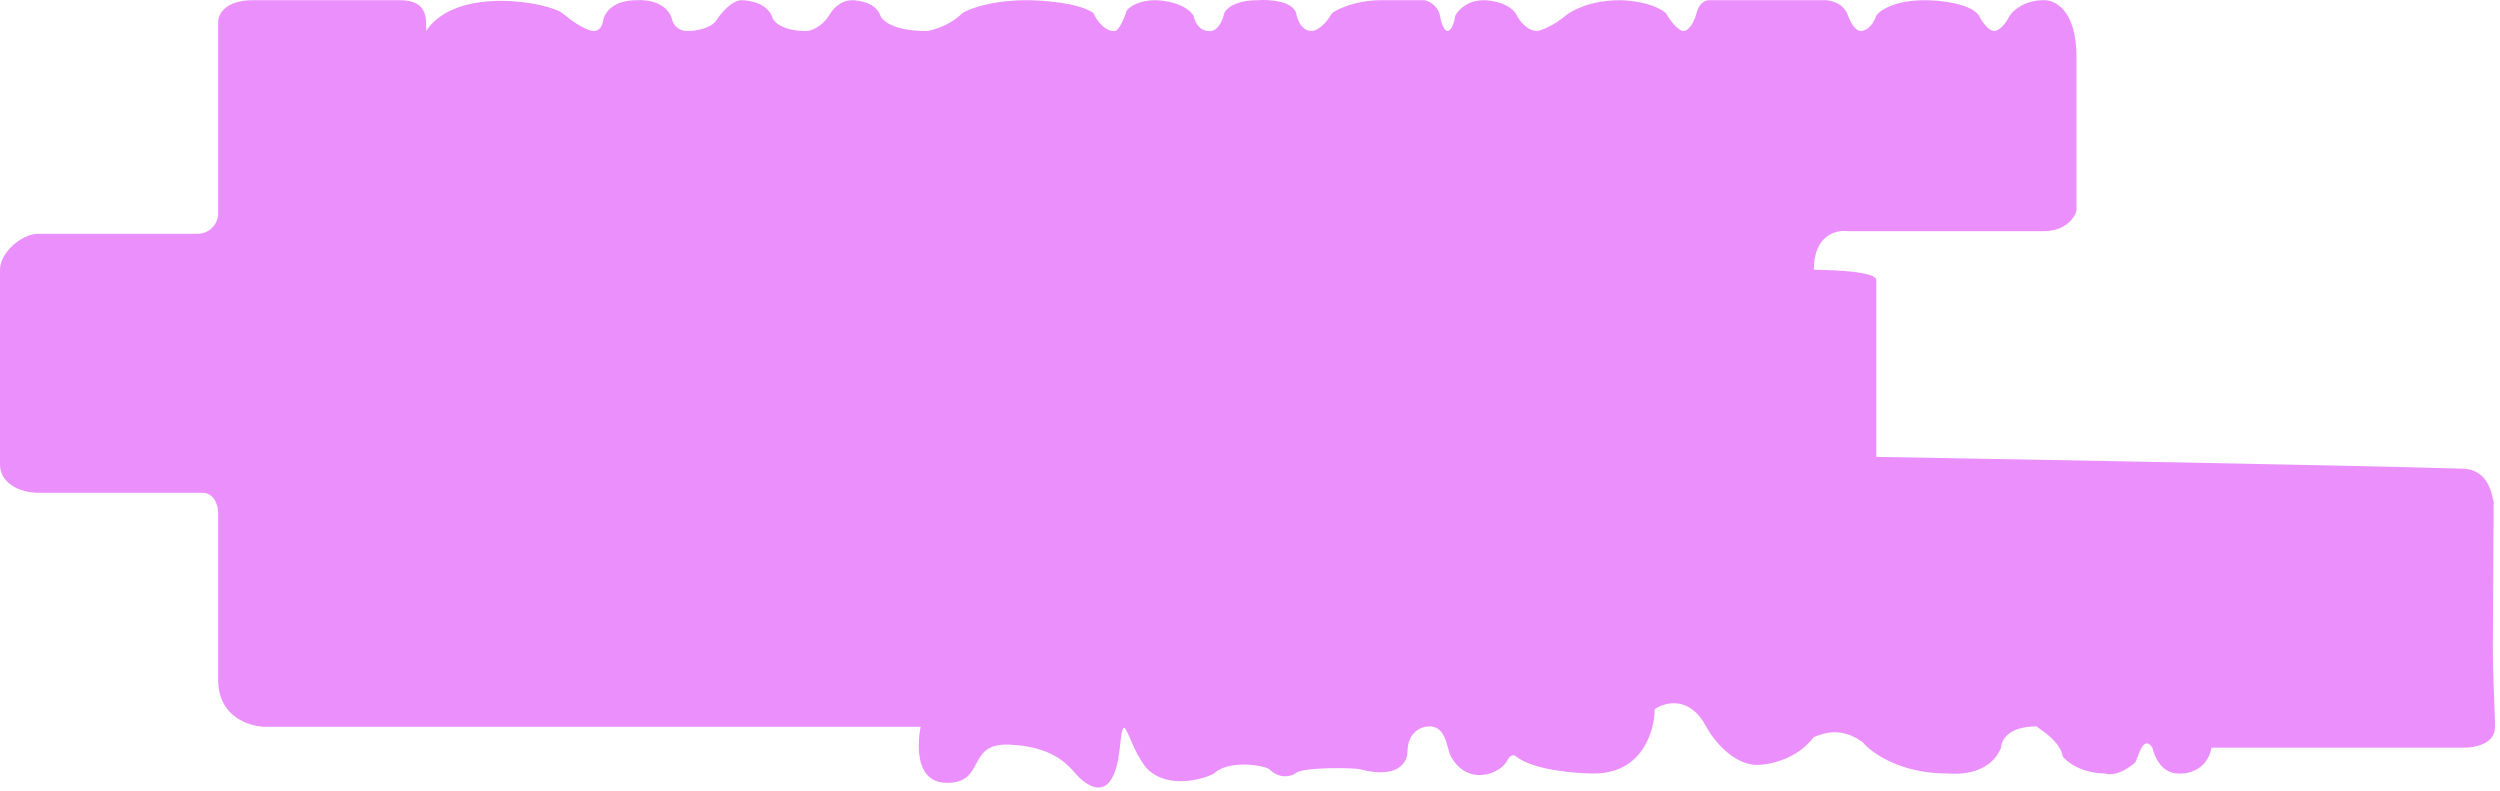
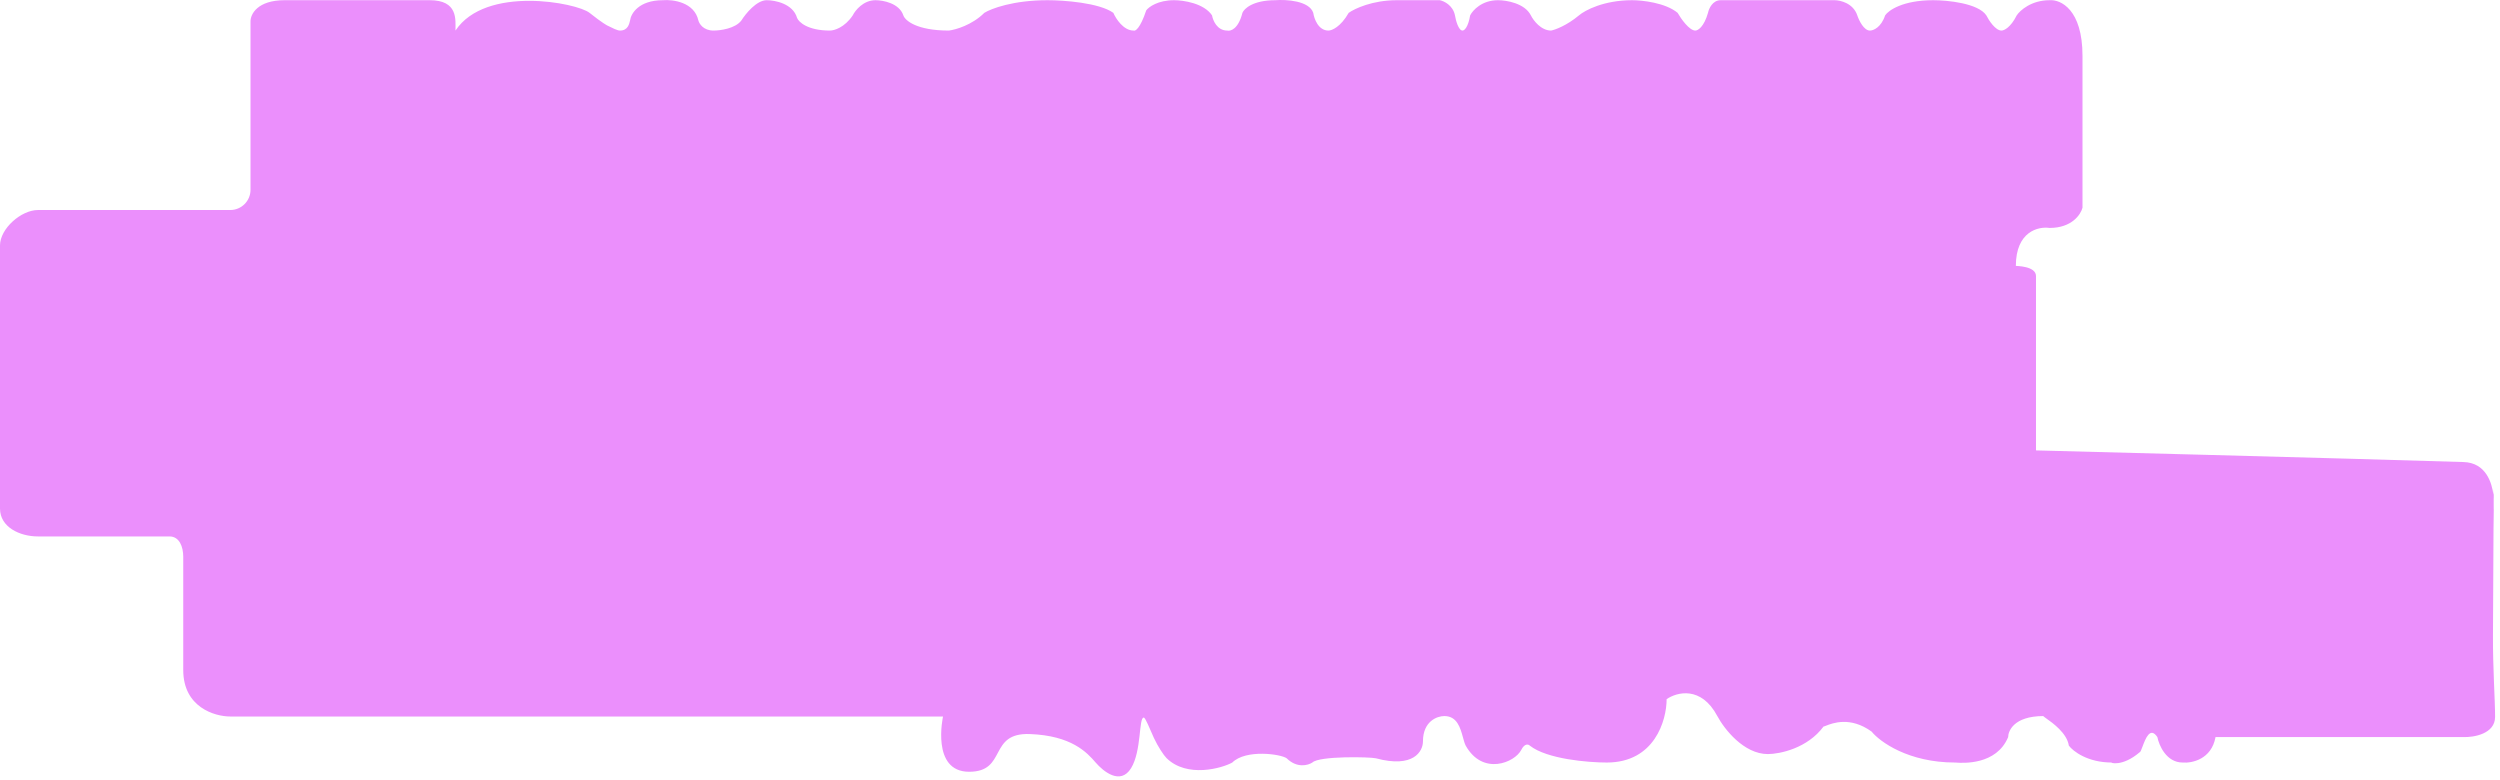
- <svg xmlns="http://www.w3.org/2000/svg" width="487" height="154" viewBox="0 0 487 154" fill="none">
-   <path d="M42.5 4.212C42.5 2.821 43.852 0.038 49.258 0.038H77.885C83.547 0.038 83 3.875 83 6.04C89 -2.96 107 0.54 109.5 2.54C112 4.54 113 5.04 113 5.04C114 5.54 115 6.04 115.5 6.04C117.1 6.04 117.333 4.707 117.5 4.041C117.667 2.707 119.2 0.04 124 0.04C126 -0.126 130.2 0.442 131 4.041C131.167 4.707 132 6.04 134 6.04C135.333 6.041 138.3 5.642 139.5 4.041C140.333 2.707 142.5 0.04 144.5 0.04C146.167 0.04 149.7 0.74 150.5 3.54C150.833 4.373 152.6 6.04 157 6.04C157.833 6.04 159.9 5.44 161.5 3.04C162 2.04 163.6 0.04 166 0.04C167.5 0.04 170.7 0.64 171.5 3.04C171.833 4.04 174.1 6.04 180.5 6.04C181.833 5.873 185.1 4.94 187.5 2.54C188.833 1.707 193.2 0.04 200 0.04C203.167 0.04 210.2 0.54 213 2.54C213.5 3.707 215 6.04 217 6.04C217.333 6.207 218.3 5.64 219.5 2.04C220 1.373 221.8 0.04 225 0.04C226.833 0.04 230.9 0.64 232.5 3.04C232.667 4.04 233.5 6.04 235.5 6.04C236.167 6.207 237.7 5.74 238.5 2.54C238.833 1.707 240.6 0.04 245 0.04C247.167 -0.127 251.7 0.14 252.5 2.54C252.667 3.707 253.5 6.04 255.5 6.04C256.167 6.04 257.9 5.339 259.5 2.54C260.667 1.707 264.2 0.04 269 0.04H277.5C278.333 0.207 280.1 1.041 280.5 3.041C280.667 4.041 281.2 6.04 282 6.04C282.333 6.04 283.1 5.441 283.5 3.041C284 2.041 285.8 0.04 289 0.04C290.667 0.041 294.3 0.642 295.5 3.041C296 4.041 297.5 6.04 299.5 6.04C300.333 5.874 302.6 5.041 305 3.041C306.167 2.041 309.9 0.04 315.5 0.04C317.5 0.04 322.1 0.541 324.5 2.541C325.167 3.708 326.8 6.041 328 6.041C328.5 6.041 329.7 5.341 330.5 2.541C330.667 1.707 331.4 0.04 333 0.04H355.5C356.667 0.04 359.2 0.641 360 3.041C360.333 4.041 361.3 6.041 362.5 6.041C363.167 6.041 364.7 5.442 365.5 3.041C366.167 2.041 369 0.04 375 0.04C377.833 0.04 383.9 0.641 385.5 3.041C386 4.041 387.3 6.041 388.5 6.041C389 6.041 390.3 5.442 391.5 3.041C392.167 2.04 394.4 0.039 398 0.04C400.167 -0.126 404.5 1.841 404.5 11.041V41.041C404.167 42.374 402.4 45.041 398 45.041H360C357.777 44.708 353.331 45.741 353.331 52.541C353.331 52.567 365.5 52.541 365.5 54.541V89C365.5 89 456.54 90.567 479.769 91.299C484.291 91.408 485.421 95.56 485.691 97.742C485.726 97.433 485.75 97.111 485.761 96.775C485.762 96.67 485.763 98.024 485.764 99.61C485.775 104.727 485.881 89.409 485.767 104.268C485.766 104.393 485.765 102.457 485.764 100.522L485.764 100.359L485.764 100.04L485.763 99.468C485.763 99.214 485.763 98.915 485.763 98.567C485.759 98.501 485.755 98.429 485.75 98.352C485.698 106.04 485.648 119.766 485.61 125.5C485.568 131.801 486.029 138.261 486.029 141.651C486.029 145.004 481.851 145.713 479.762 145.648H430.789C429.989 150.044 426.125 150.832 424.292 150.676C421.094 150.676 419.628 147.324 419.295 145.648C417.867 143.507 416.949 145.953 416.359 147.527C416.123 148.156 415.94 148.645 415.797 148.645C412.299 151.643 409.8 150.676 410.3 150.676C405.503 150.676 402.637 148.45 401.805 147.337C401.433 144.852 398.57 142.829 397.336 141.957L397.336 141.957C396.911 141.657 396.679 141.493 396.807 141.493C390.81 141.493 389.811 144.56 389.811 145.648C387.485 151.228 380.828 150.776 379.517 150.687C379.419 150.681 379.351 150.676 379.317 150.676C370.122 150.676 364.491 146.599 362.826 144.56C358.618 141.519 355.118 142.891 353.82 143.4C353.576 143.496 353.41 143.561 353.331 143.561C350.133 147.886 344.669 148.994 342.337 149.006C337.539 149.006 333.675 143.998 332.342 141.493C329.144 135.482 324.331 136.763 322.324 138.154C322.324 142.328 319.959 150.676 310.498 150.676C306.838 150.676 298.672 150.008 295.294 147.337C295.012 147.059 294.28 146.836 293.604 148.172C292.337 150.676 286.002 153.347 282.623 147.337C282.409 146.915 282.25 146.332 282.076 145.697C281.562 143.823 280.924 141.493 278.4 141.493C276.992 141.493 274.176 142.495 274.176 146.502C274.176 148.45 272.318 151.845 264.884 149.841C263.758 149.563 253.672 149.34 252.32 150.676C251.476 151.233 249.279 151.845 247.252 149.841C246.126 149.006 239.2 148.005 236.497 150.676C234.526 151.789 227.555 153.799 223.5 149.792C222.951 149.249 221.786 147.495 221 145.792C220.175 144.004 219.346 141.792 219 141.792C218.001 141.792 218.595 148.387 216.5 151.792C214.389 155.225 211 152.419 209.5 150.676C207.776 148.673 204.72 145.354 196.5 145.049C188.203 144.742 192.075 152.5 184.5 152.5C176.925 152.5 179.341 141.582 179.341 141.582H51.792C48.694 141.582 42.5 139.745 42.5 132.399V99.997C42.5 98.044 41.453 95.997 39.5 95.997H7.5C3.868 95.997 -2.65263e-05 94.129 4.76408e-05 90.497C0 85.997 -9.58871e-05 61.041 4.76408e-05 52.541C0 49.222 4.181 45.541 7.5 45.541H38.5C40.709 45.541 42.5 43.75 42.5 41.541V4.212Z" fill="#EB8FFC" />
+ <svg xmlns="http://www.w3.org/2000/svg" width="494" height="154" viewBox="0 0 494 154" fill="none">
+   <path d="M49.501 4.212C49.501 2.821 50.852 0.038 56.258 0.038H84.885C90.547 0.038 90.001 3.875 90.001 6.04C96.001 -2.96 114 0.54 116.5 2.54C119 4.54 120 5.04 120 5.04C121 5.54 122 6.04 122.5 6.04C124.1 6.04 124.334 4.707 124.5 4.041C124.667 2.707 126.2 0.04 131 0.04C133 -0.126 137.2 0.442 138 4.041C138.167 4.707 139 6.04 141 6.04C142.334 6.041 145.3 5.642 146.5 4.041C147.334 2.707 149.5 0.04 151.5 0.04C153.167 0.04 156.7 0.74 157.5 3.54C157.834 4.373 159.6 6.04 164 6.04C164.834 6.04 166.9 5.44 168.5 3.04C169 2.04 170.6 0.04 173 0.04C174.5 0.04 177.7 0.64 178.5 3.04C178.834 4.04 181.1 6.04 187.5 6.04C188.834 5.873 192.1 4.94 194.5 2.54C195.834 1.707 200.2 0.04 207 0.04C210.167 0.04 217.2 0.54 220 2.54C220.5 3.707 222 6.04 224 6.04C224.334 6.207 225.3 5.64 226.5 2.04C227 1.373 228.8 0.04 232 0.04C233.834 0.04 237.9 0.64 239.5 3.04C239.667 4.04 240.5 6.04 242.5 6.04C243.167 6.207 244.7 5.74 245.5 2.54C245.834 1.707 247.6 0.04 252 0.04C254.167 -0.127 258.701 0.14 259.501 2.54C259.667 3.707 260.501 6.04 262.501 6.04C263.167 6.04 264.901 5.339 266.501 2.54C267.667 1.707 271.201 0.04 276.001 0.04H284.501C285.334 0.207 287.101 1.041 287.501 3.041C287.667 4.041 288.201 6.04 289.001 6.04C289.334 6.04 290.101 5.441 290.501 3.041C291.001 2.041 292.801 0.04 296.001 0.04C297.667 0.041 301.301 0.642 302.501 3.041C303.001 4.041 304.501 6.04 306.501 6.04C307.334 5.874 309.601 5.041 312.001 3.041C313.167 2.041 316.901 0.04 322.501 0.04C324.501 0.04 329.101 0.541 331.501 2.541C332.167 3.708 333.801 6.041 335.001 6.041C335.501 6.041 336.701 5.341 337.501 2.541C337.667 1.707 338.401 0.04 340.001 0.04H362.501C363.667 0.04 366.201 0.641 367.001 3.041C367.334 4.041 368.301 6.041 369.501 6.041C370.167 6.041 371.701 5.442 372.501 3.041C373.167 2.041 376.001 0.04 382.001 0.04C384.834 0.04 390.901 0.641 392.501 3.041C393.001 4.041 394.301 6.041 395.501 6.041C396.001 6.041 397.301 5.442 398.501 3.041C399.167 2.04 401.401 0.039 405.001 0.04C407.167 -0.126 411.501 1.841 411.501 11.041V41.041C411.167 42.374 409.401 45.041 405.001 45.041C402.778 44.708 398.332 45.741 398.332 52.541C398.332 52.567 402.312 52.541 402.312 54.541V89C402.312 89 463.54 90.567 486.769 91.299C491.292 91.408 492.421 95.56 492.691 97.742C492.727 97.433 492.751 97.111 492.762 96.775C492.763 96.669 492.763 98.032 492.764 99.623C492.776 104.701 492.882 89.421 492.768 104.268C492.767 104.393 492.766 102.457 492.765 100.522L492.765 100.359L492.764 99.468C492.763 99.214 492.763 98.915 492.763 98.567C492.76 98.501 492.756 98.429 492.75 98.352C492.699 106.04 492.649 119.766 492.611 125.5C492.569 131.801 493.03 138.261 493.03 141.651C493.03 145.004 488.852 145.713 486.763 145.648H437.789C436.99 150.044 433.125 150.832 431.293 150.676C428.095 150.676 426.629 147.324 426.296 145.648C424.868 143.507 423.95 145.953 423.36 147.527C423.124 148.156 422.94 148.645 422.798 148.645C419.299 151.643 416.801 150.676 417.301 150.676C412.503 150.676 409.638 148.45 408.805 147.337C408.433 144.852 405.571 142.829 404.337 141.957L404.336 141.957C403.912 141.657 403.68 141.493 403.808 141.493C397.811 141.493 396.812 144.56 396.812 145.648C394.486 151.228 387.829 150.776 386.517 150.687C386.42 150.681 386.352 150.676 386.317 150.676C377.122 150.676 371.492 146.599 369.826 144.56C365.618 141.519 362.119 142.891 360.82 143.4L360.819 143.4C360.576 143.496 360.41 143.561 360.332 143.561C357.133 147.886 351.67 148.994 349.337 149.006C344.54 149.006 340.676 143.998 339.343 141.493C336.145 135.482 331.331 136.763 329.325 138.154C329.325 142.328 326.959 150.676 317.499 150.676C313.838 150.676 305.673 150.008 302.294 147.337C302.013 147.059 301.281 146.836 300.605 148.172C299.338 150.676 293.003 153.347 289.624 147.337C289.41 146.915 289.25 146.332 289.077 145.697C288.563 143.823 287.925 141.493 285.4 141.493C283.992 141.493 281.177 142.495 281.177 146.502C281.177 148.45 279.318 151.845 271.885 149.841C270.759 149.563 260.672 149.34 259.321 150.676C258.476 151.233 256.28 151.845 254.253 149.841C253.126 149.006 246.2 148.005 243.497 150.676C241.526 151.789 234.555 153.799 230.5 149.792C229.951 149.249 228.786 147.495 228 145.792C227.175 144.004 226.347 141.792 226 141.792C225.001 141.792 225.595 148.387 223.5 151.792C221.389 155.225 218 152.419 216.5 150.676C214.776 148.673 211.72 145.354 203.5 145.049C195.204 144.742 199.075 152.5 191.5 152.5C183.926 152.5 186.341 141.582 186.341 141.582H45.501C42.403 141.582 36.209 139.745 36.209 132.399V110C36.209 108.047 35.453 106 33.5 106H7.5C3.868 106 -7.23027e-05 104.132 0 100.5C9.37544e-05 96 -0 57 0 48.5C5.79156e-05 45.181 4.181 41.5 7.5 41.5H45.501C47.71 41.5 49.501 39.709 49.501 37.5V4.212Z" fill="#EB8FFC" />
</svg>
